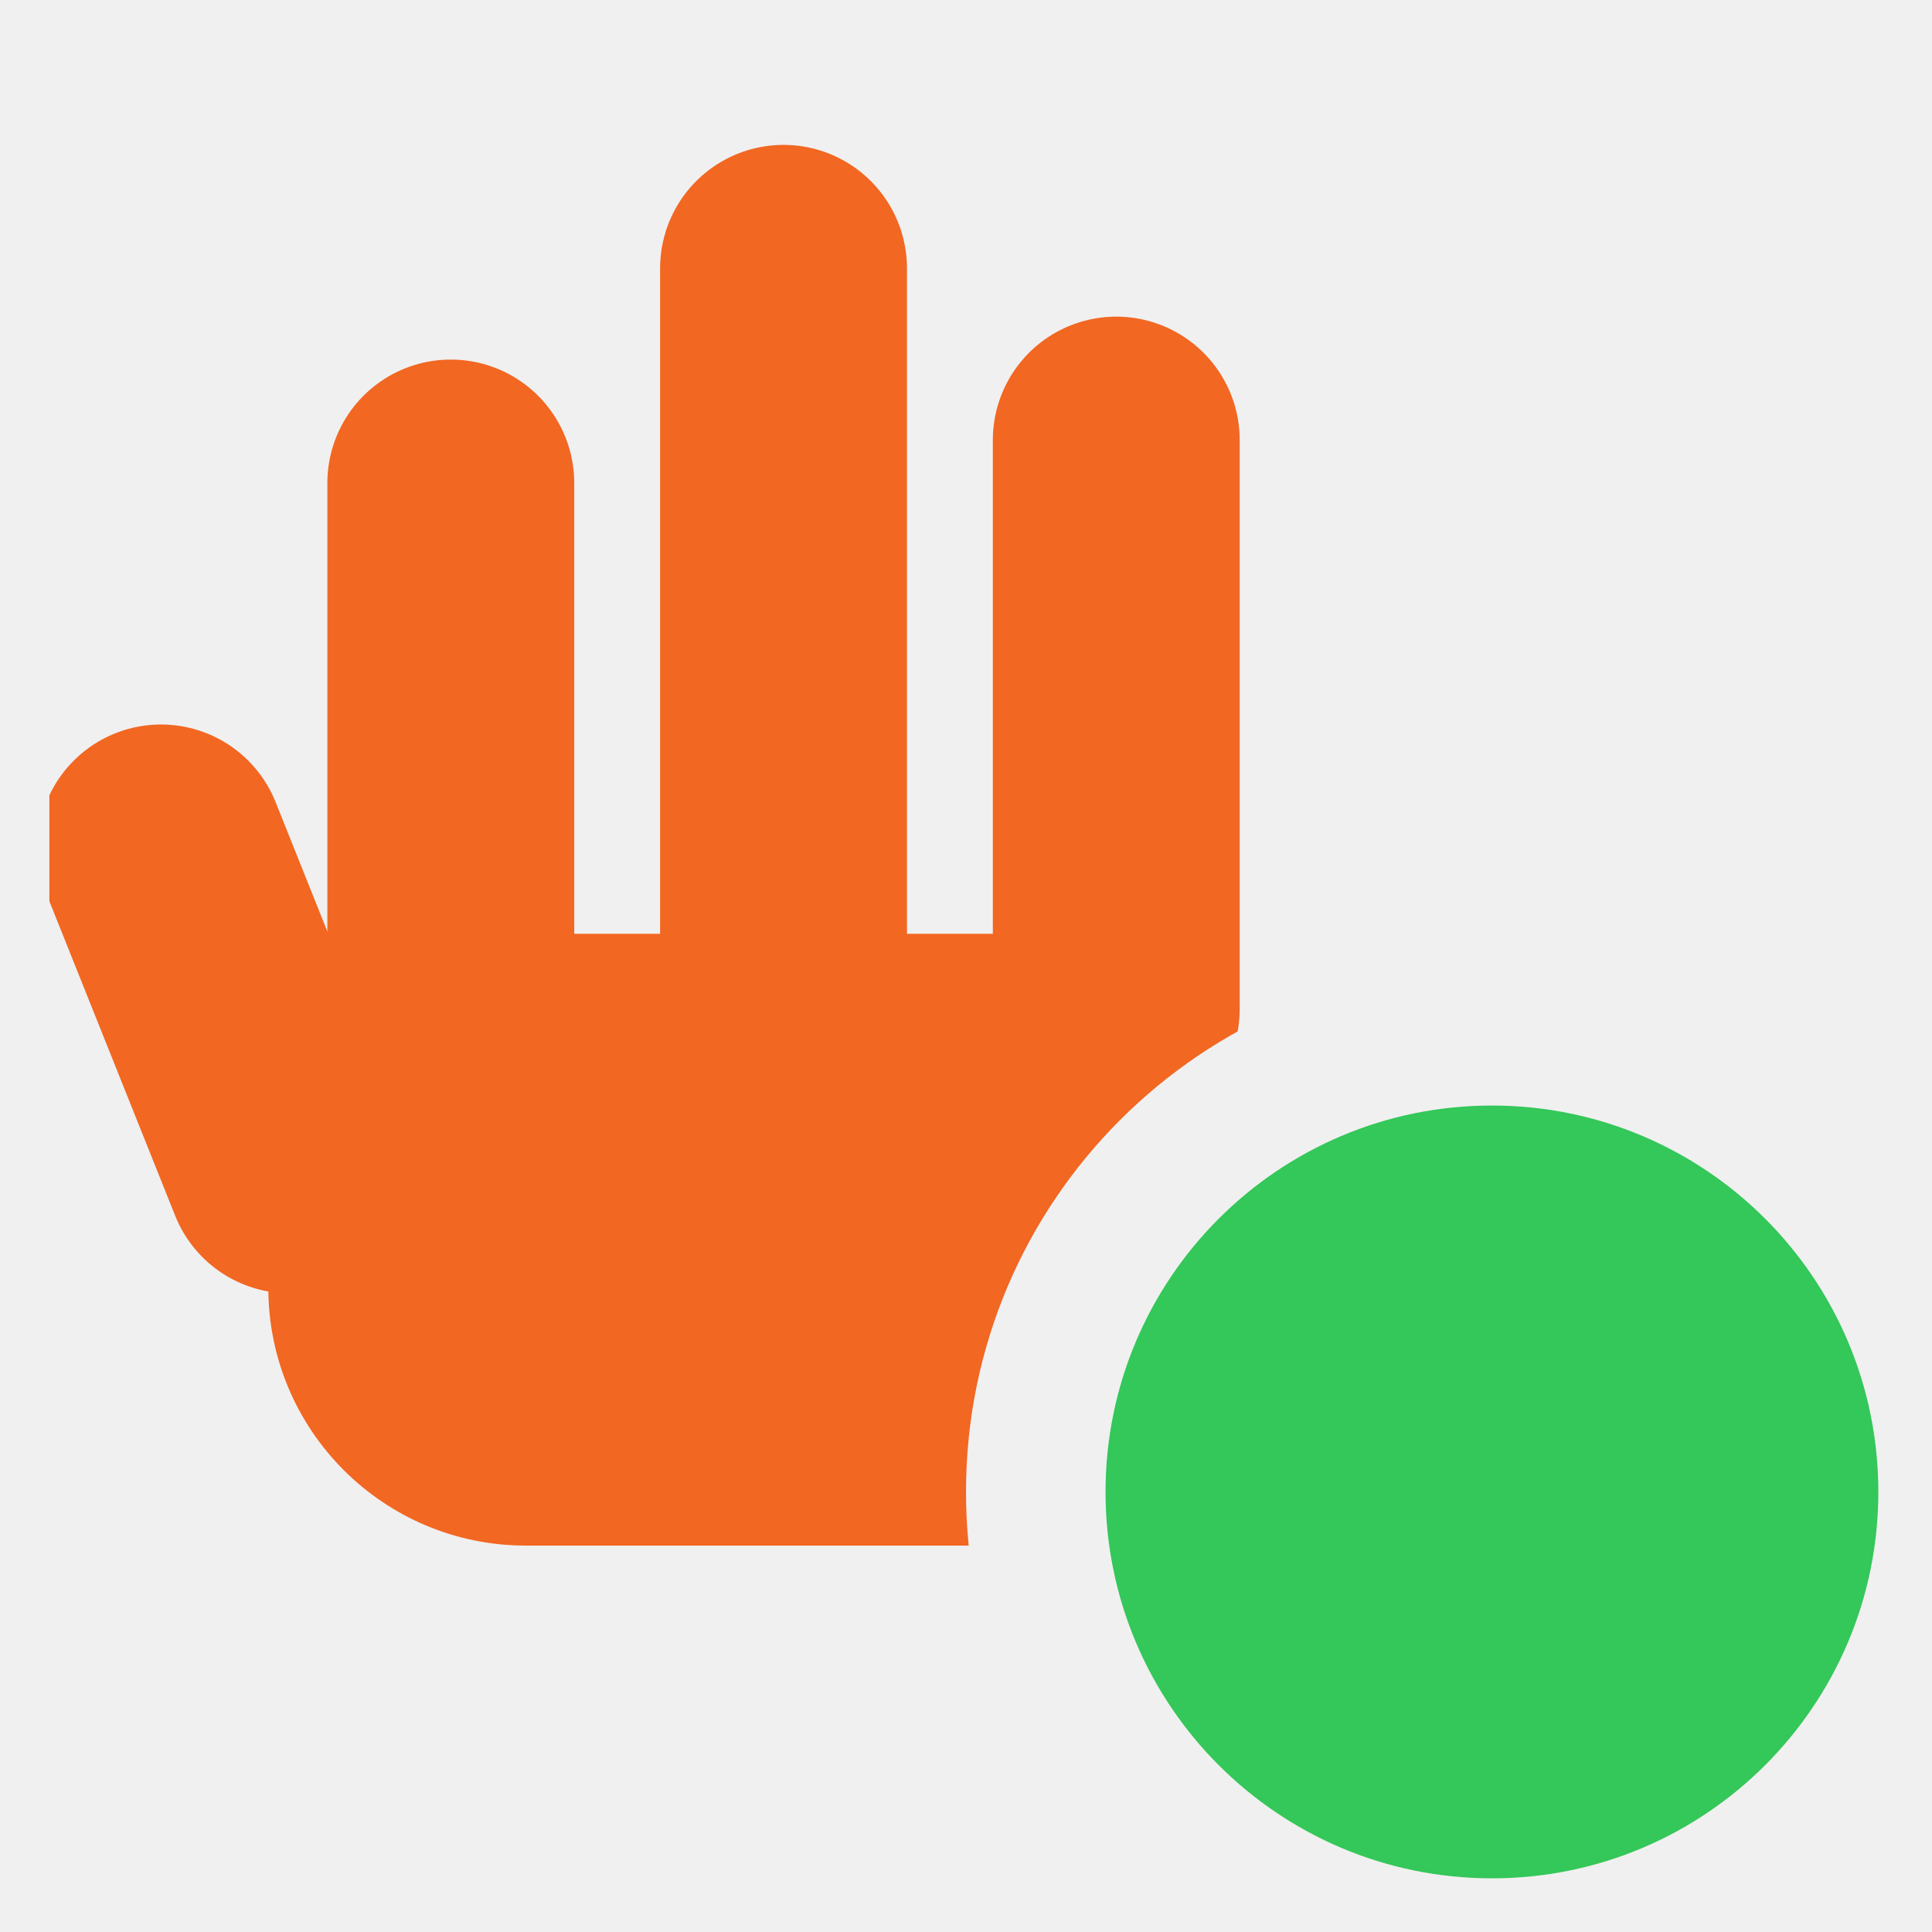
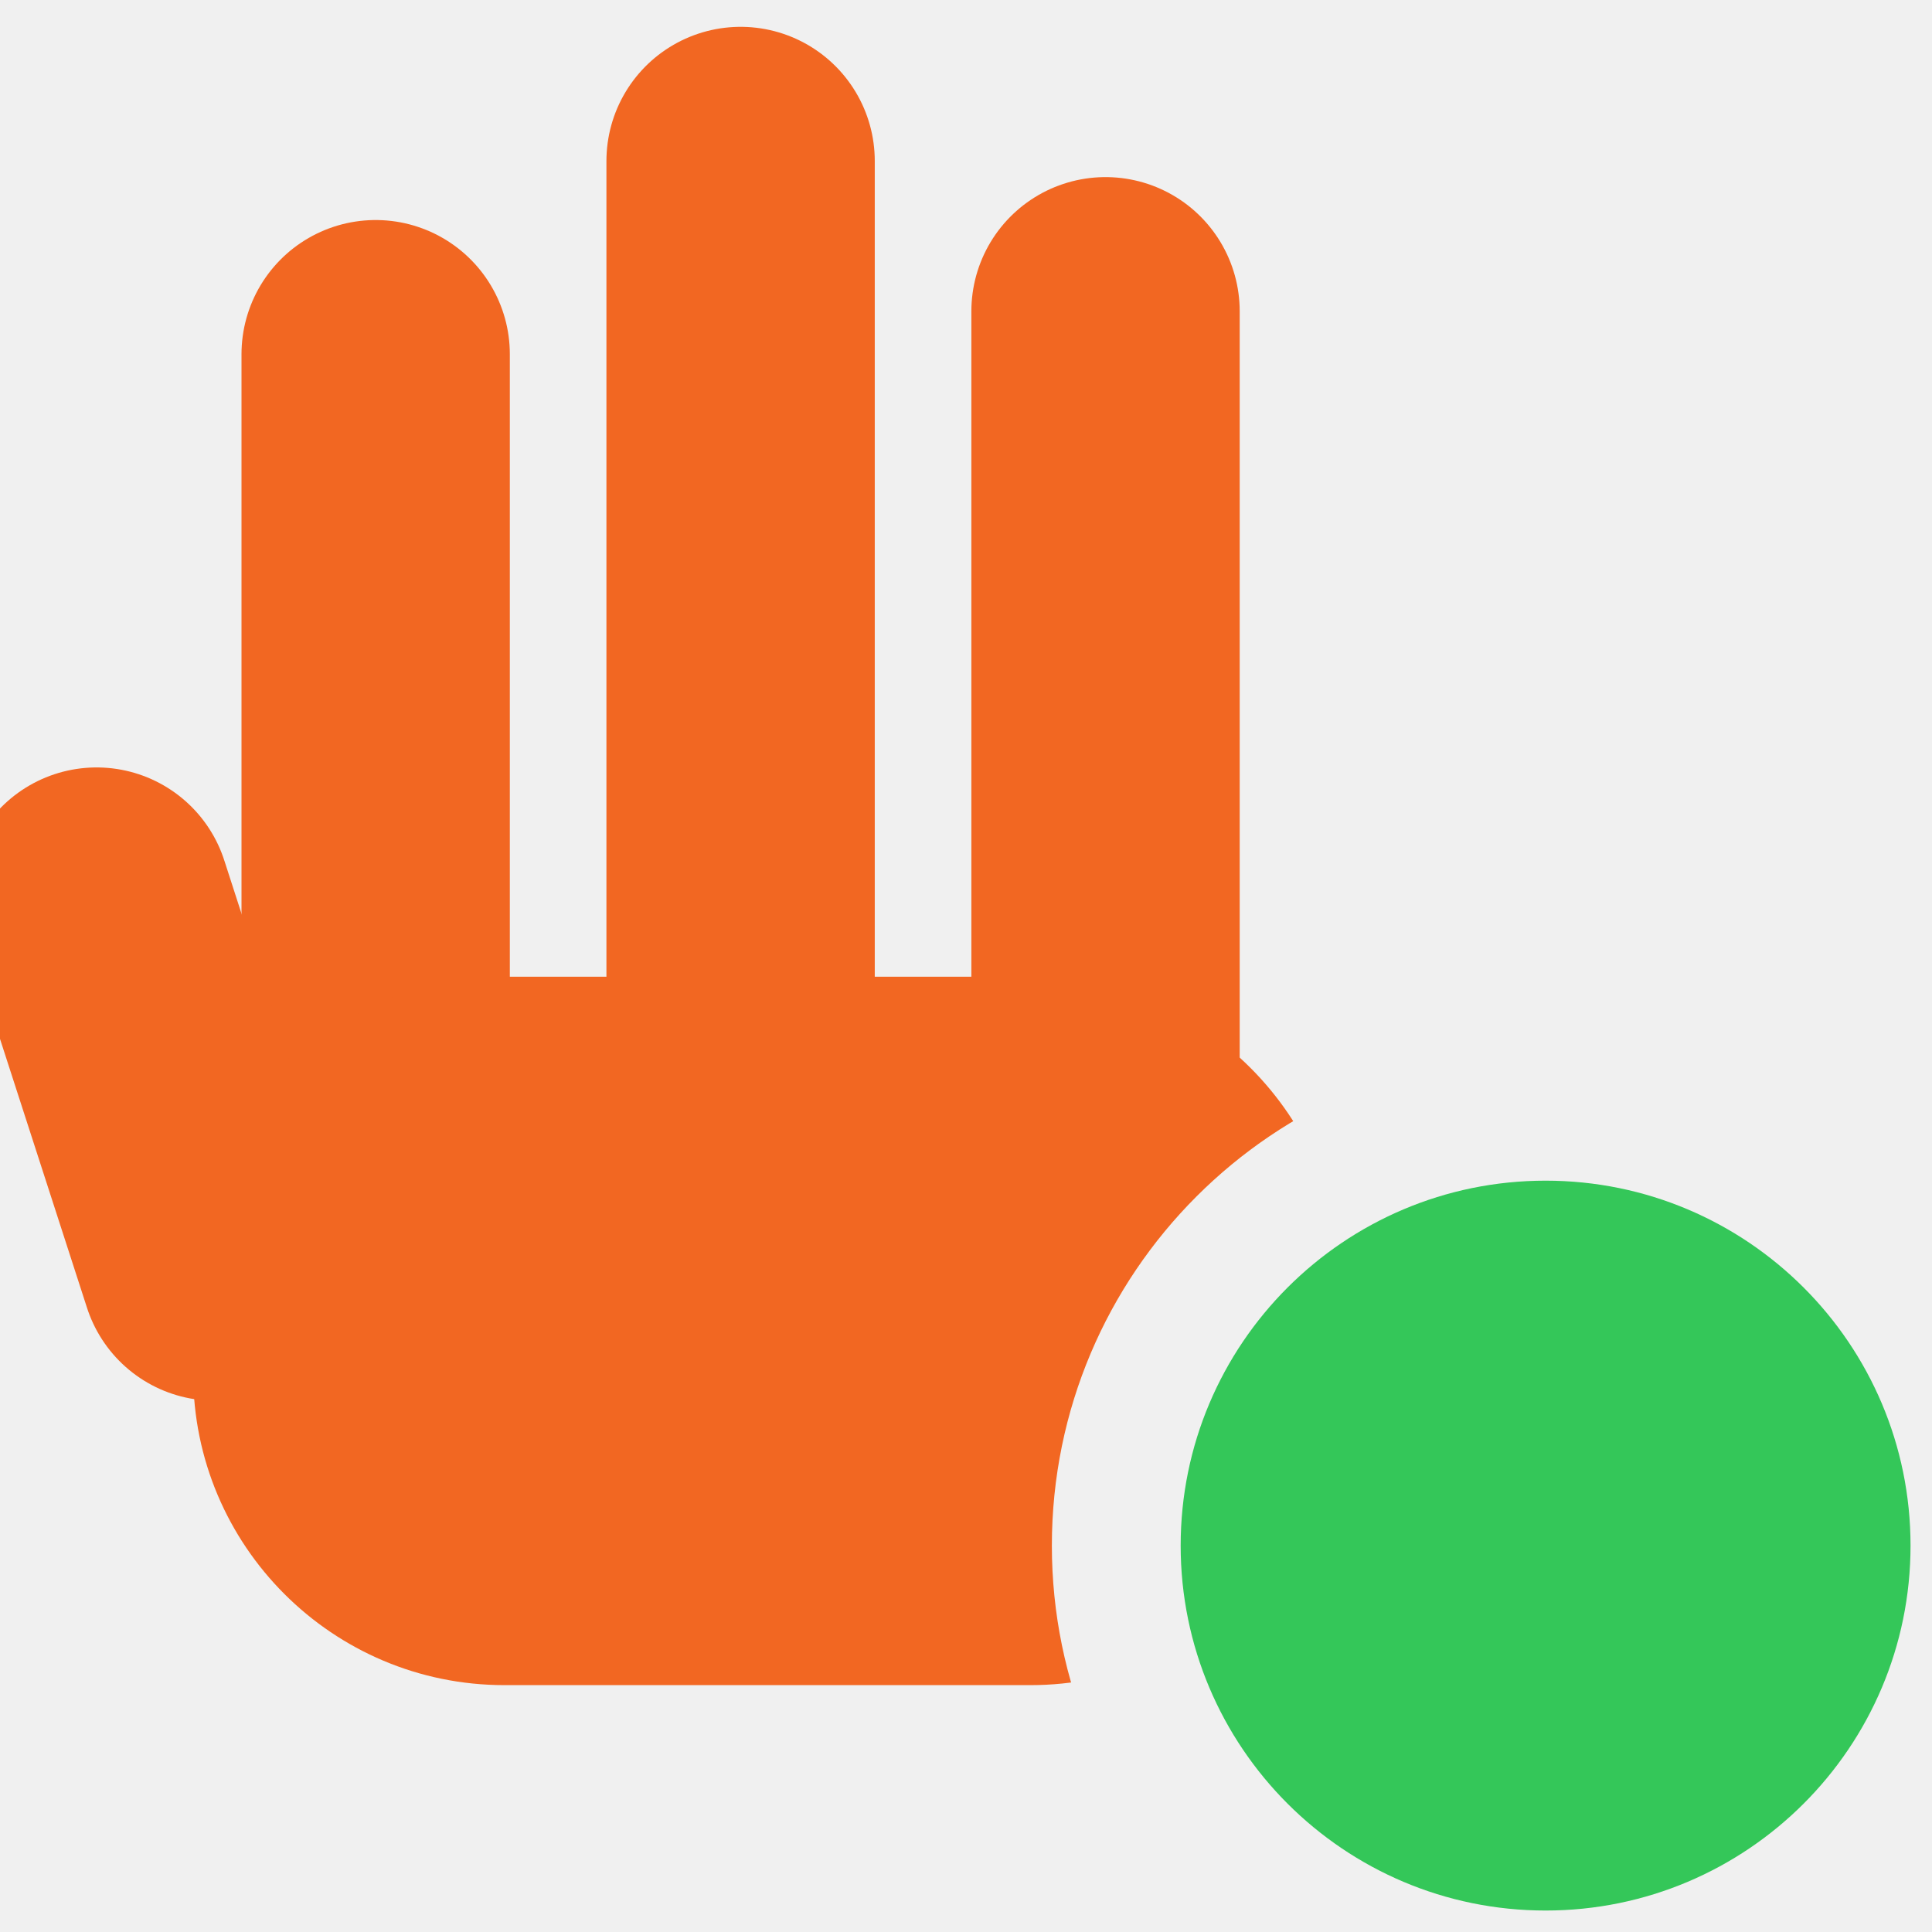
<svg xmlns="http://www.w3.org/2000/svg" viewBox="0 0 18 18" width="18" height="18">
  <mask id="badge">
    <rect width="18" height="18" fill="#fff" />
-     <circle cx="13.9" cy="13.9" r="4.9" fill="#000" />
+     <circle cx="14.4" cy="14.4" r="4.6" fill="#000" />
  </mask>
  <g mask="url(#badge)">
-     <g stroke="#F26722" stroke-width="2.3" stroke-linecap="round" fill="none">
-       <path d="M 4.2 9.4 L 4.2 4.5" />
-       <path d="M 7.3 9.4 L 7.3 2.5" />
-       <path d="M 10.4 9.4 L 10.4 4.1" />
-       <path d="M 2.7 10.9 L 1.5 7.9" />
+     <g stroke="#F26722" stroke-width="2.5" stroke-linecap="round" fill="none">
+       <path d="M 3.5 10.0 L 3.5 3.3" />
+       <path d="M 6.9 10.0 L 6.9 1.5" />
+       <path d="M 10.3 10.0 L 10.3 2.9" />
+       <path d="M 2.0 11.8 L 0.9 8.4" />
    </g>
-     <rect x="2.5" y="8.7" width="9.4" height="5.7" rx="2.4" fill="#F26722" />
+     <rect x="1.8" y="9.1" width="10.7" height="6.6" rx="2.9" fill="#F26722" />
  </g>
-   <circle cx="13.9" cy="13.9" r="3.6" fill="#34C759" />
+   <circle cx="14.4" cy="14.4" r="3.4" fill="#34C759" />
</svg>
